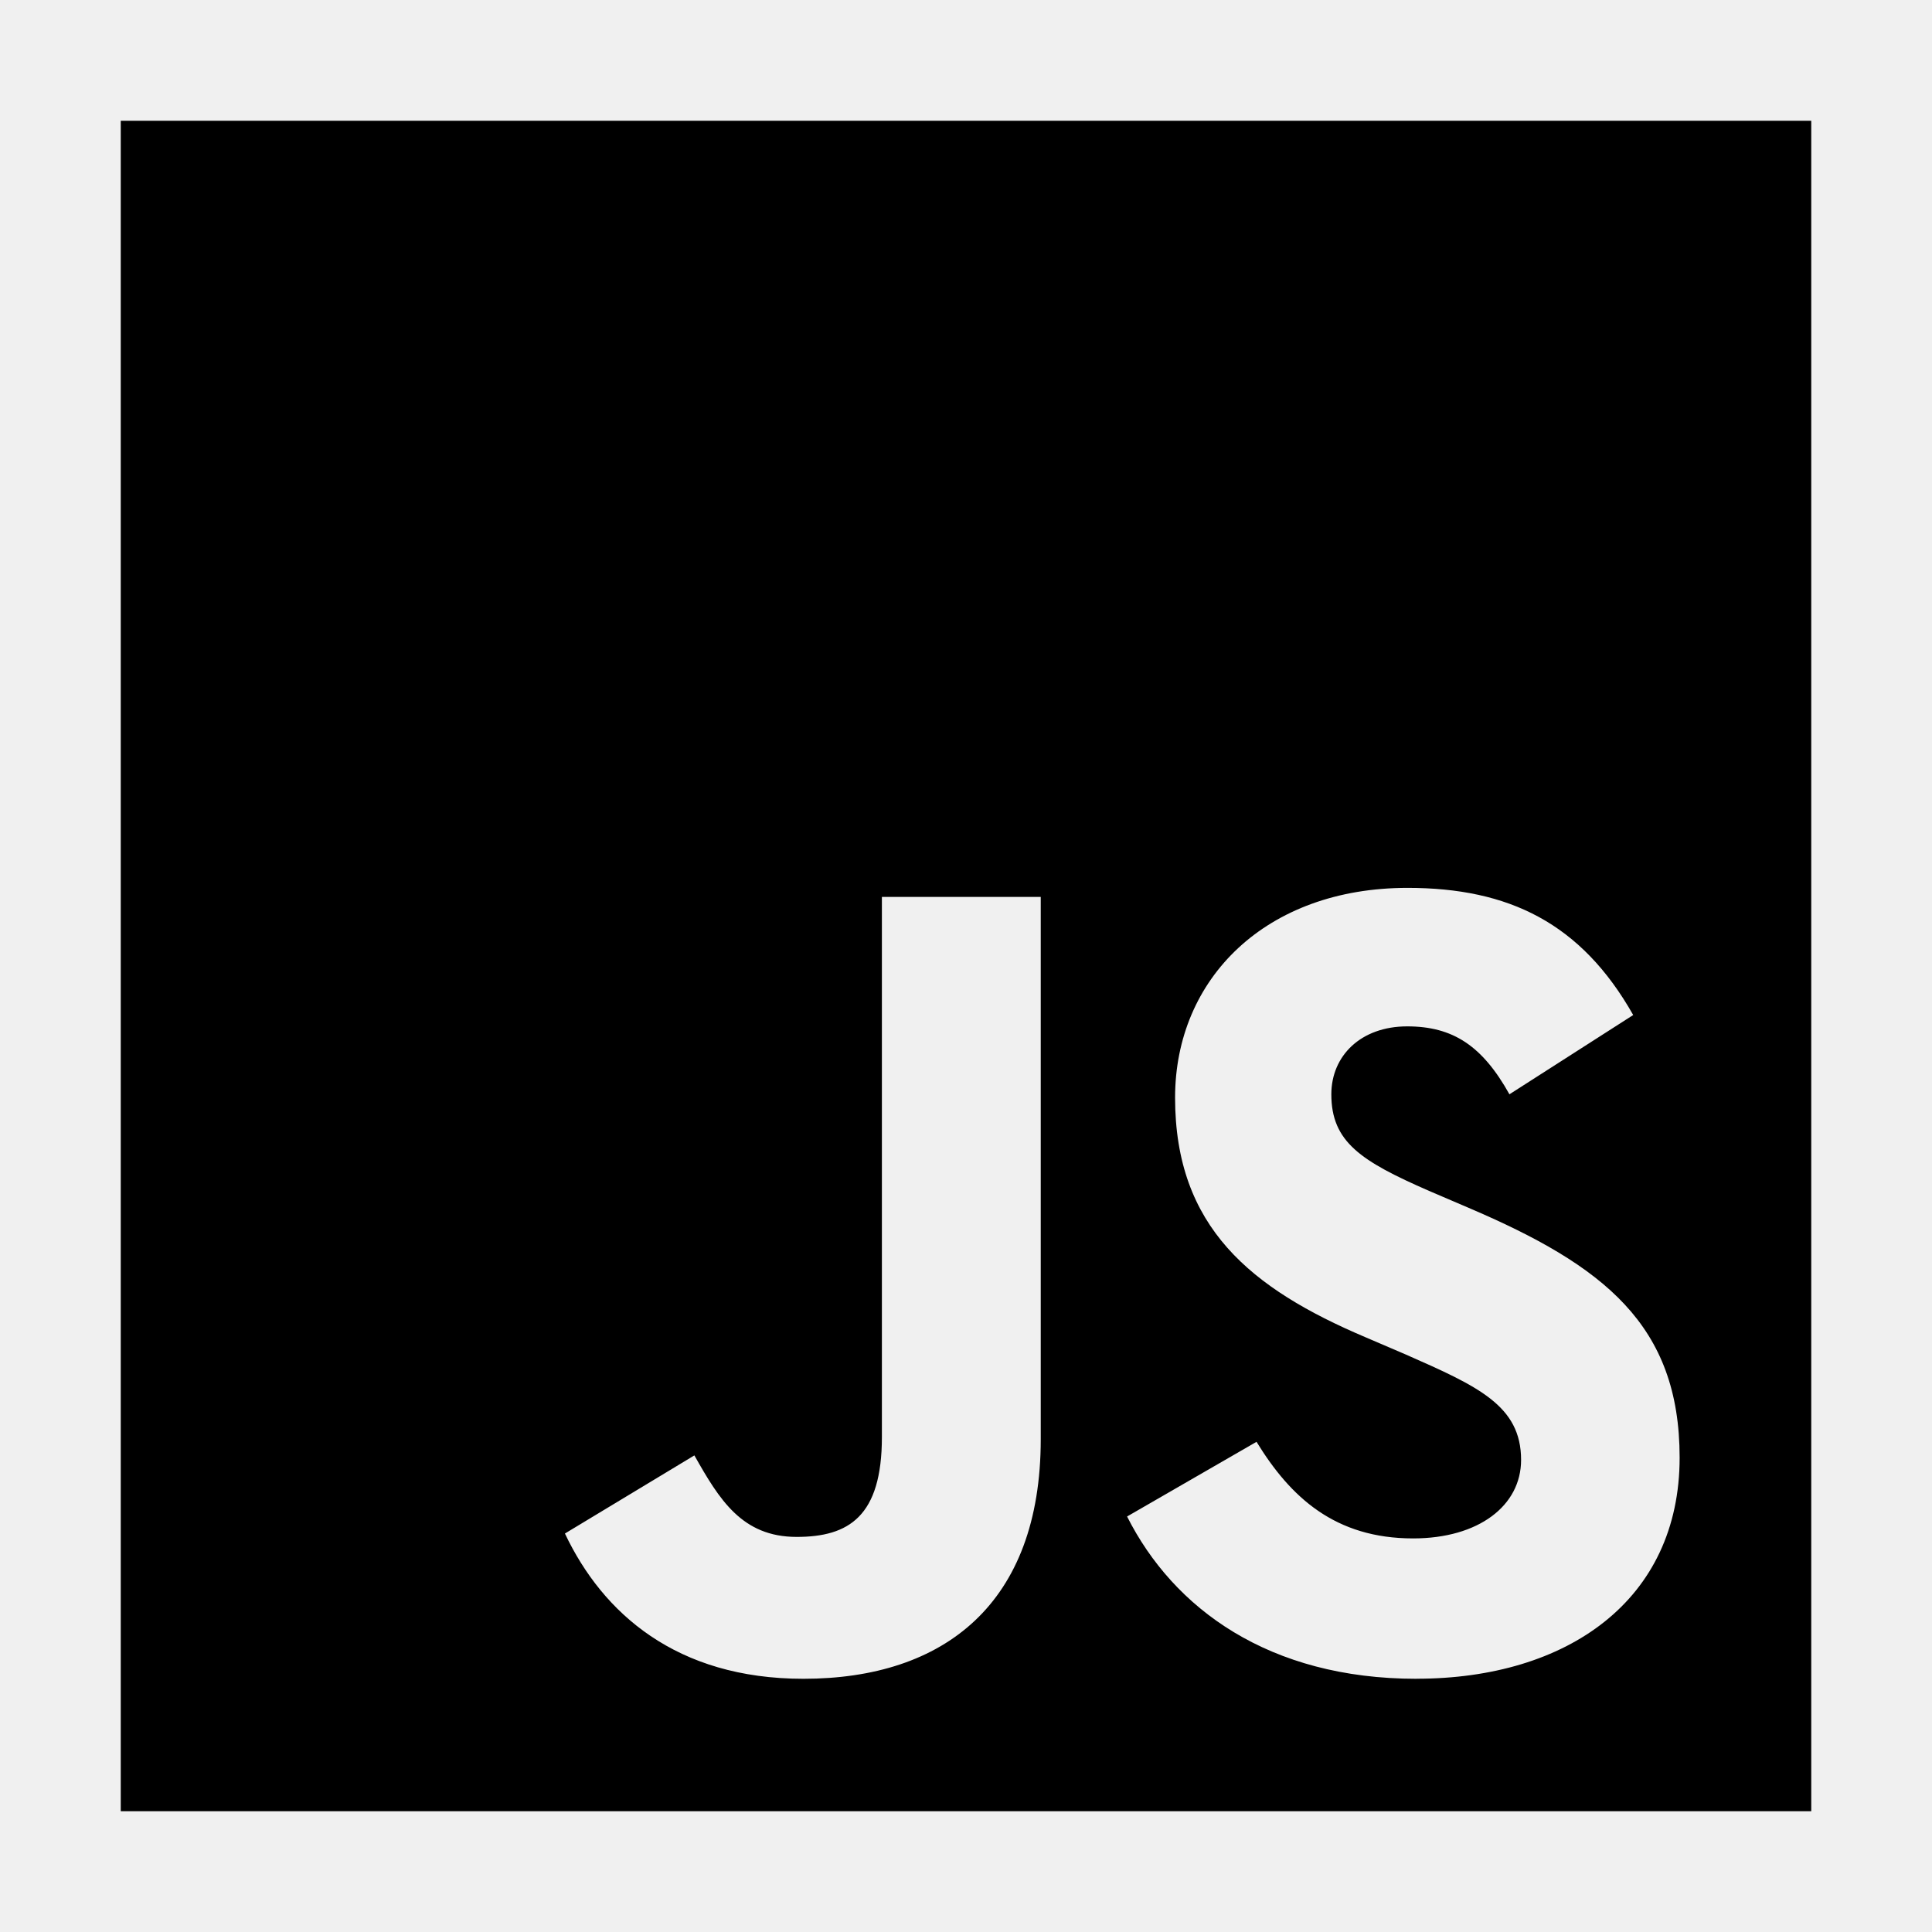
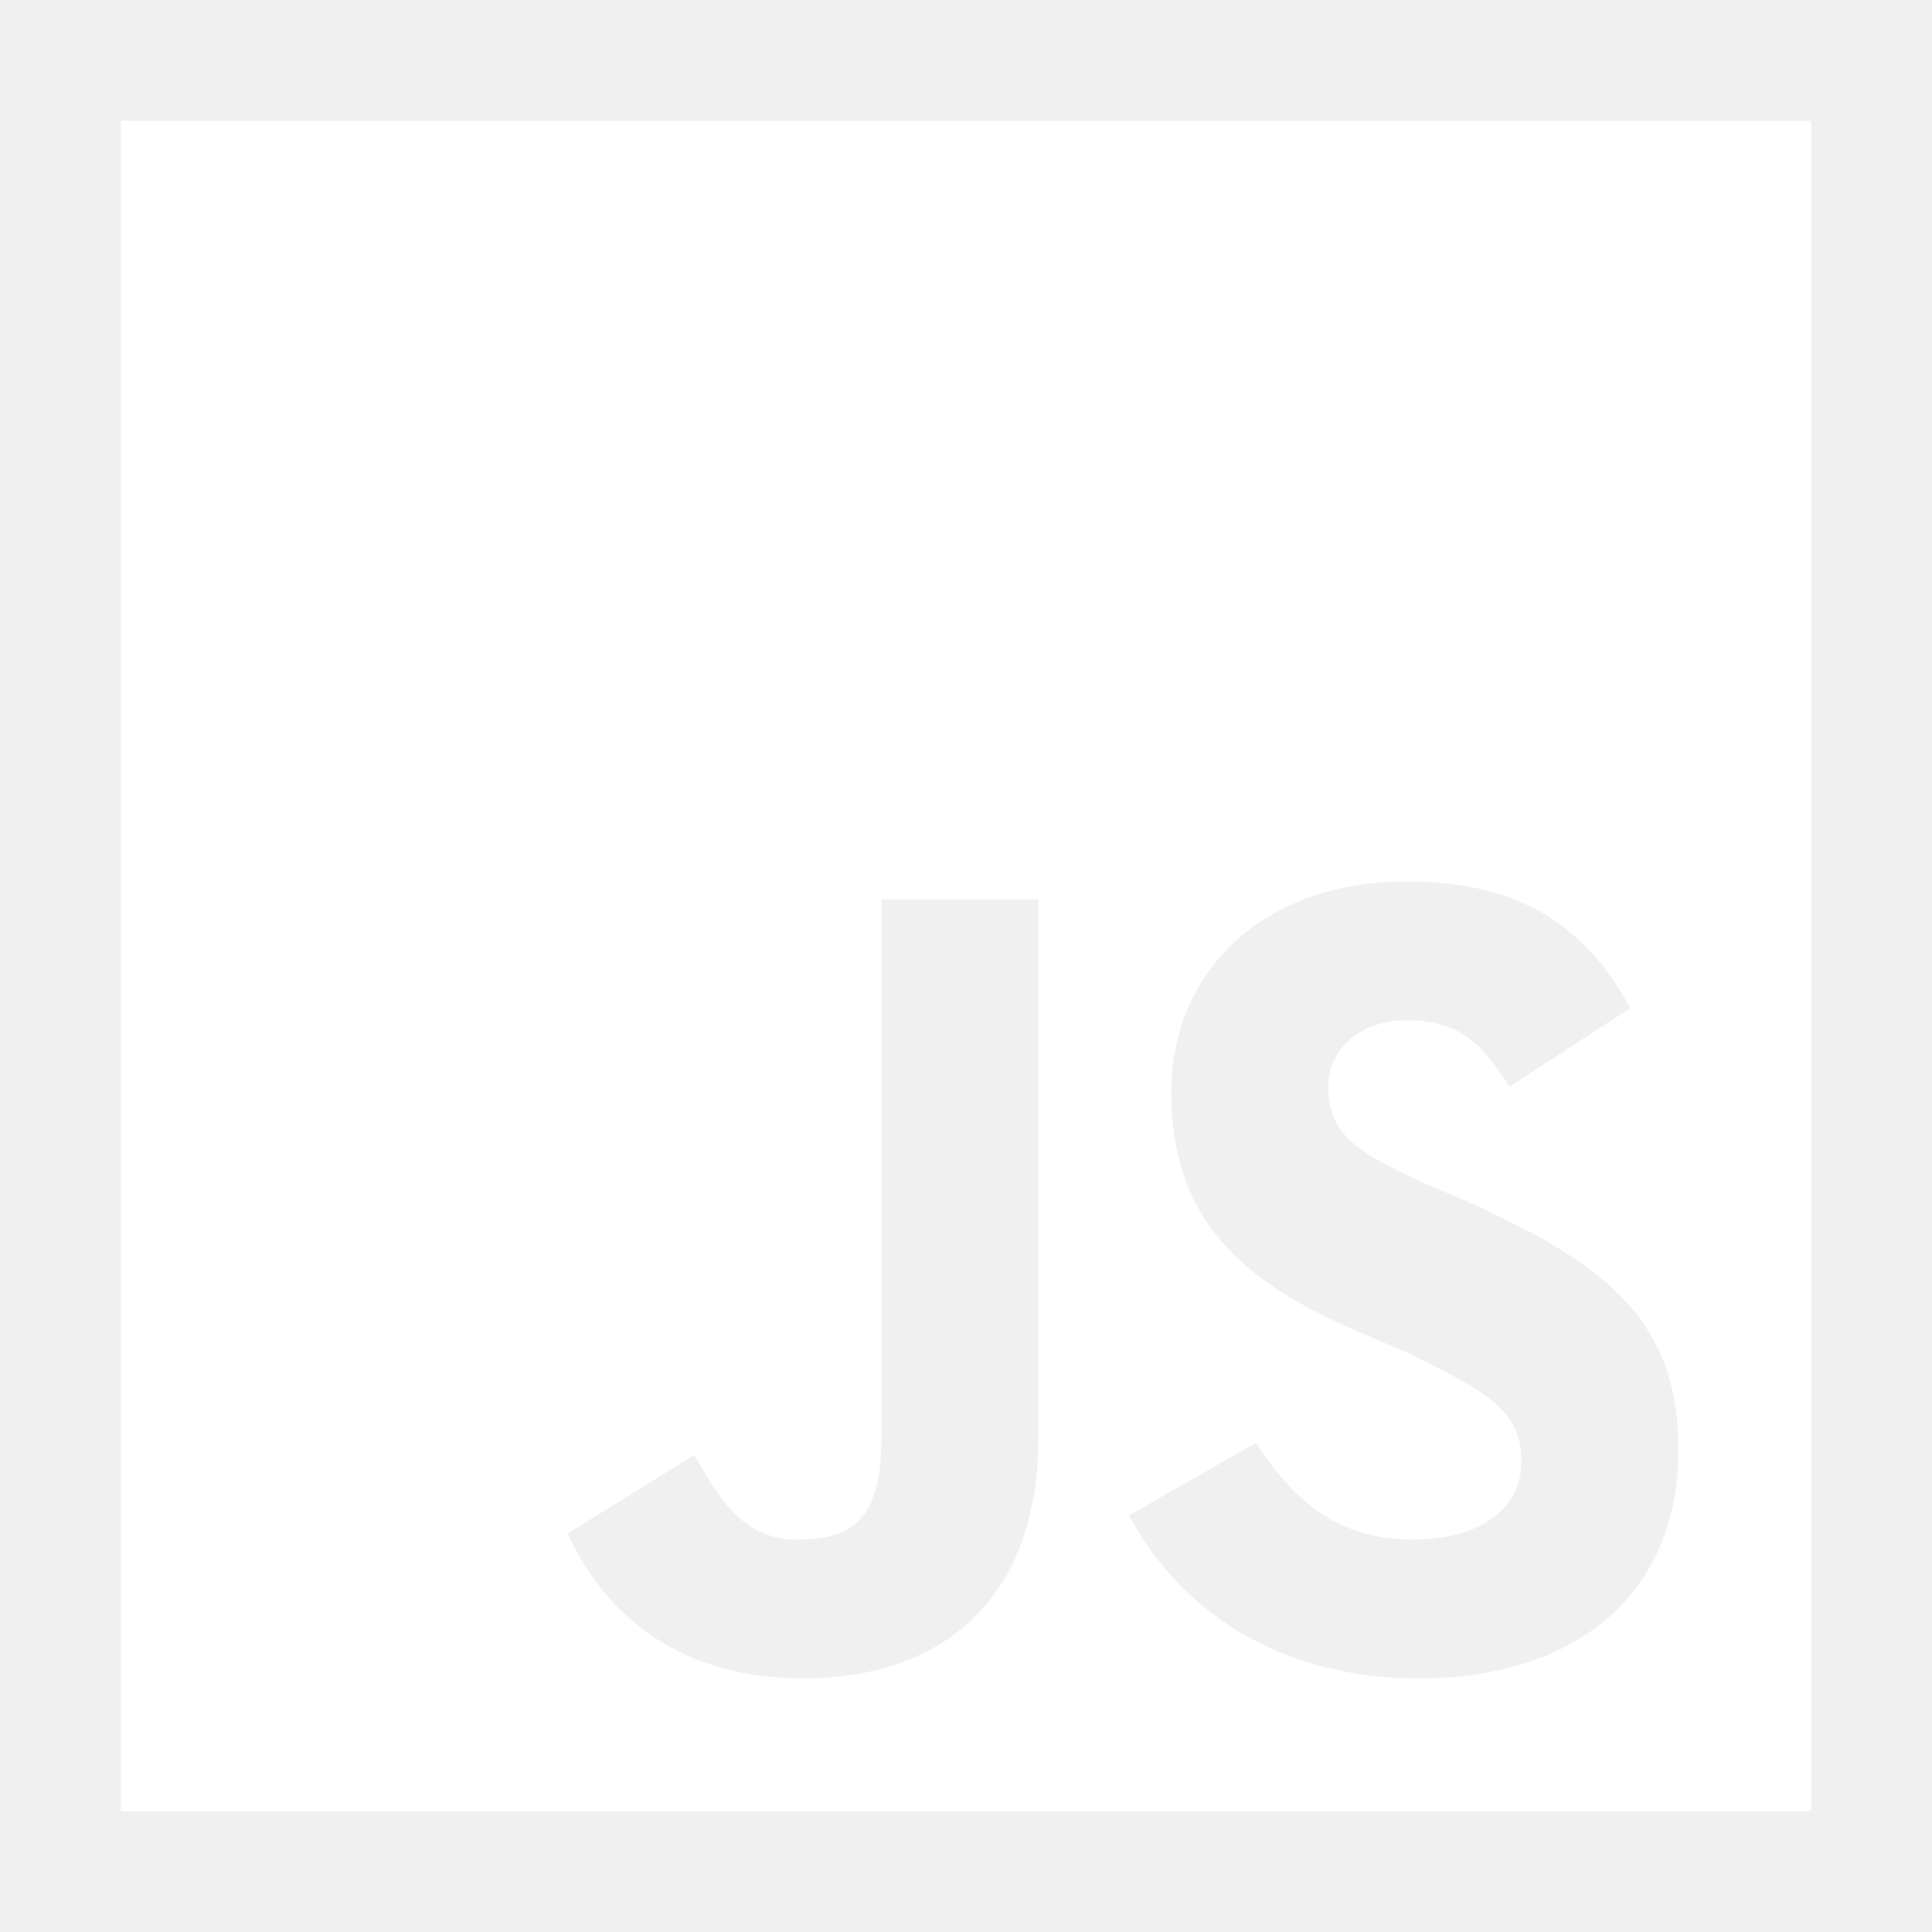
- <svg xmlns="http://www.w3.org/2000/svg" width="32px" height="32px" viewBox="0 0 32 32">
-   <path d="M2 2v28h28v-28zM17.238 23.837c0 2.725-1.6 3.969-3.931 3.969-2.106 0-3.325-1.087-3.95-2.406l2.144-1.294c0.413 0.731 0.788 1.35 1.694 1.35 0.862 0 1.412-0.338 1.412-1.656v-8.944h2.631zM23.462 27.806c-2.444 0-4.025-1.162-4.794-2.688l2.144-1.237c0.563 0.919 1.3 1.6 2.594 1.6 1.087 0 1.788-0.544 1.788-1.3 0-0.9-0.713-1.219-1.919-1.75l-0.656-0.281c-1.9-0.806-3.156-1.825-3.156-3.969 0-1.975 1.506-3.475 3.85-3.475 1.675 0 2.875 0.581 3.738 2.106l-2.050 1.313c-0.45-0.806-0.938-1.125-1.694-1.125-0.768 0-1.256 0.488-1.256 1.125 0 0.788 0.488 1.106 1.619 1.6l0.656 0.281c2.238 0.956 3.494 1.938 3.494 4.137 0 2.363-1.863 3.662-4.357 3.662z" />
+ <svg xmlns="http://www.w3.org/2000/svg" version="1.1" id="Layer_1" x="0px" y="0px" viewBox="0 0 32 32" style="enable-background:new 0 0 32 32;" xml:space="preserve">
+   <style type="text/css">
+ 	.st0{fill:#FFFFFF;}
+ </style>
+   <path class="st0" d="M2,2v28h28V2H2z M17.2,23.8c0,2.7-1.6,4-3.9,4c-2.1,0-3.3-1.1-3.9-2.4l2.1-1.3c0.4,0.7,0.8,1.4,1.7,1.4  c0.9,0,1.4-0.3,1.4-1.7v-8.9h2.6V23.8z M23.5,27.8c-2.4,0-4-1.2-4.8-2.7l2.1-1.2c0.6,0.9,1.3,1.6,2.6,1.6c1.1,0,1.8-0.5,1.8-1.3  c0-0.9-0.7-1.2-1.9-1.8l-0.7-0.3c-1.9-0.8-3.2-1.8-3.2-4c0-2,1.5-3.5,3.9-3.5c1.7,0,2.9,0.6,3.7,2.1l-2,1.3  c-0.5-0.8-0.9-1.1-1.7-1.1c-0.8,0-1.3,0.5-1.3,1.1c0,0.8,0.5,1.1,1.6,1.6l0.7,0.3c2.2,1,3.5,1.9,3.5,4.1  C27.8,26.5,26,27.8,23.5,27.8L23.5,27.8z" />
</svg>
